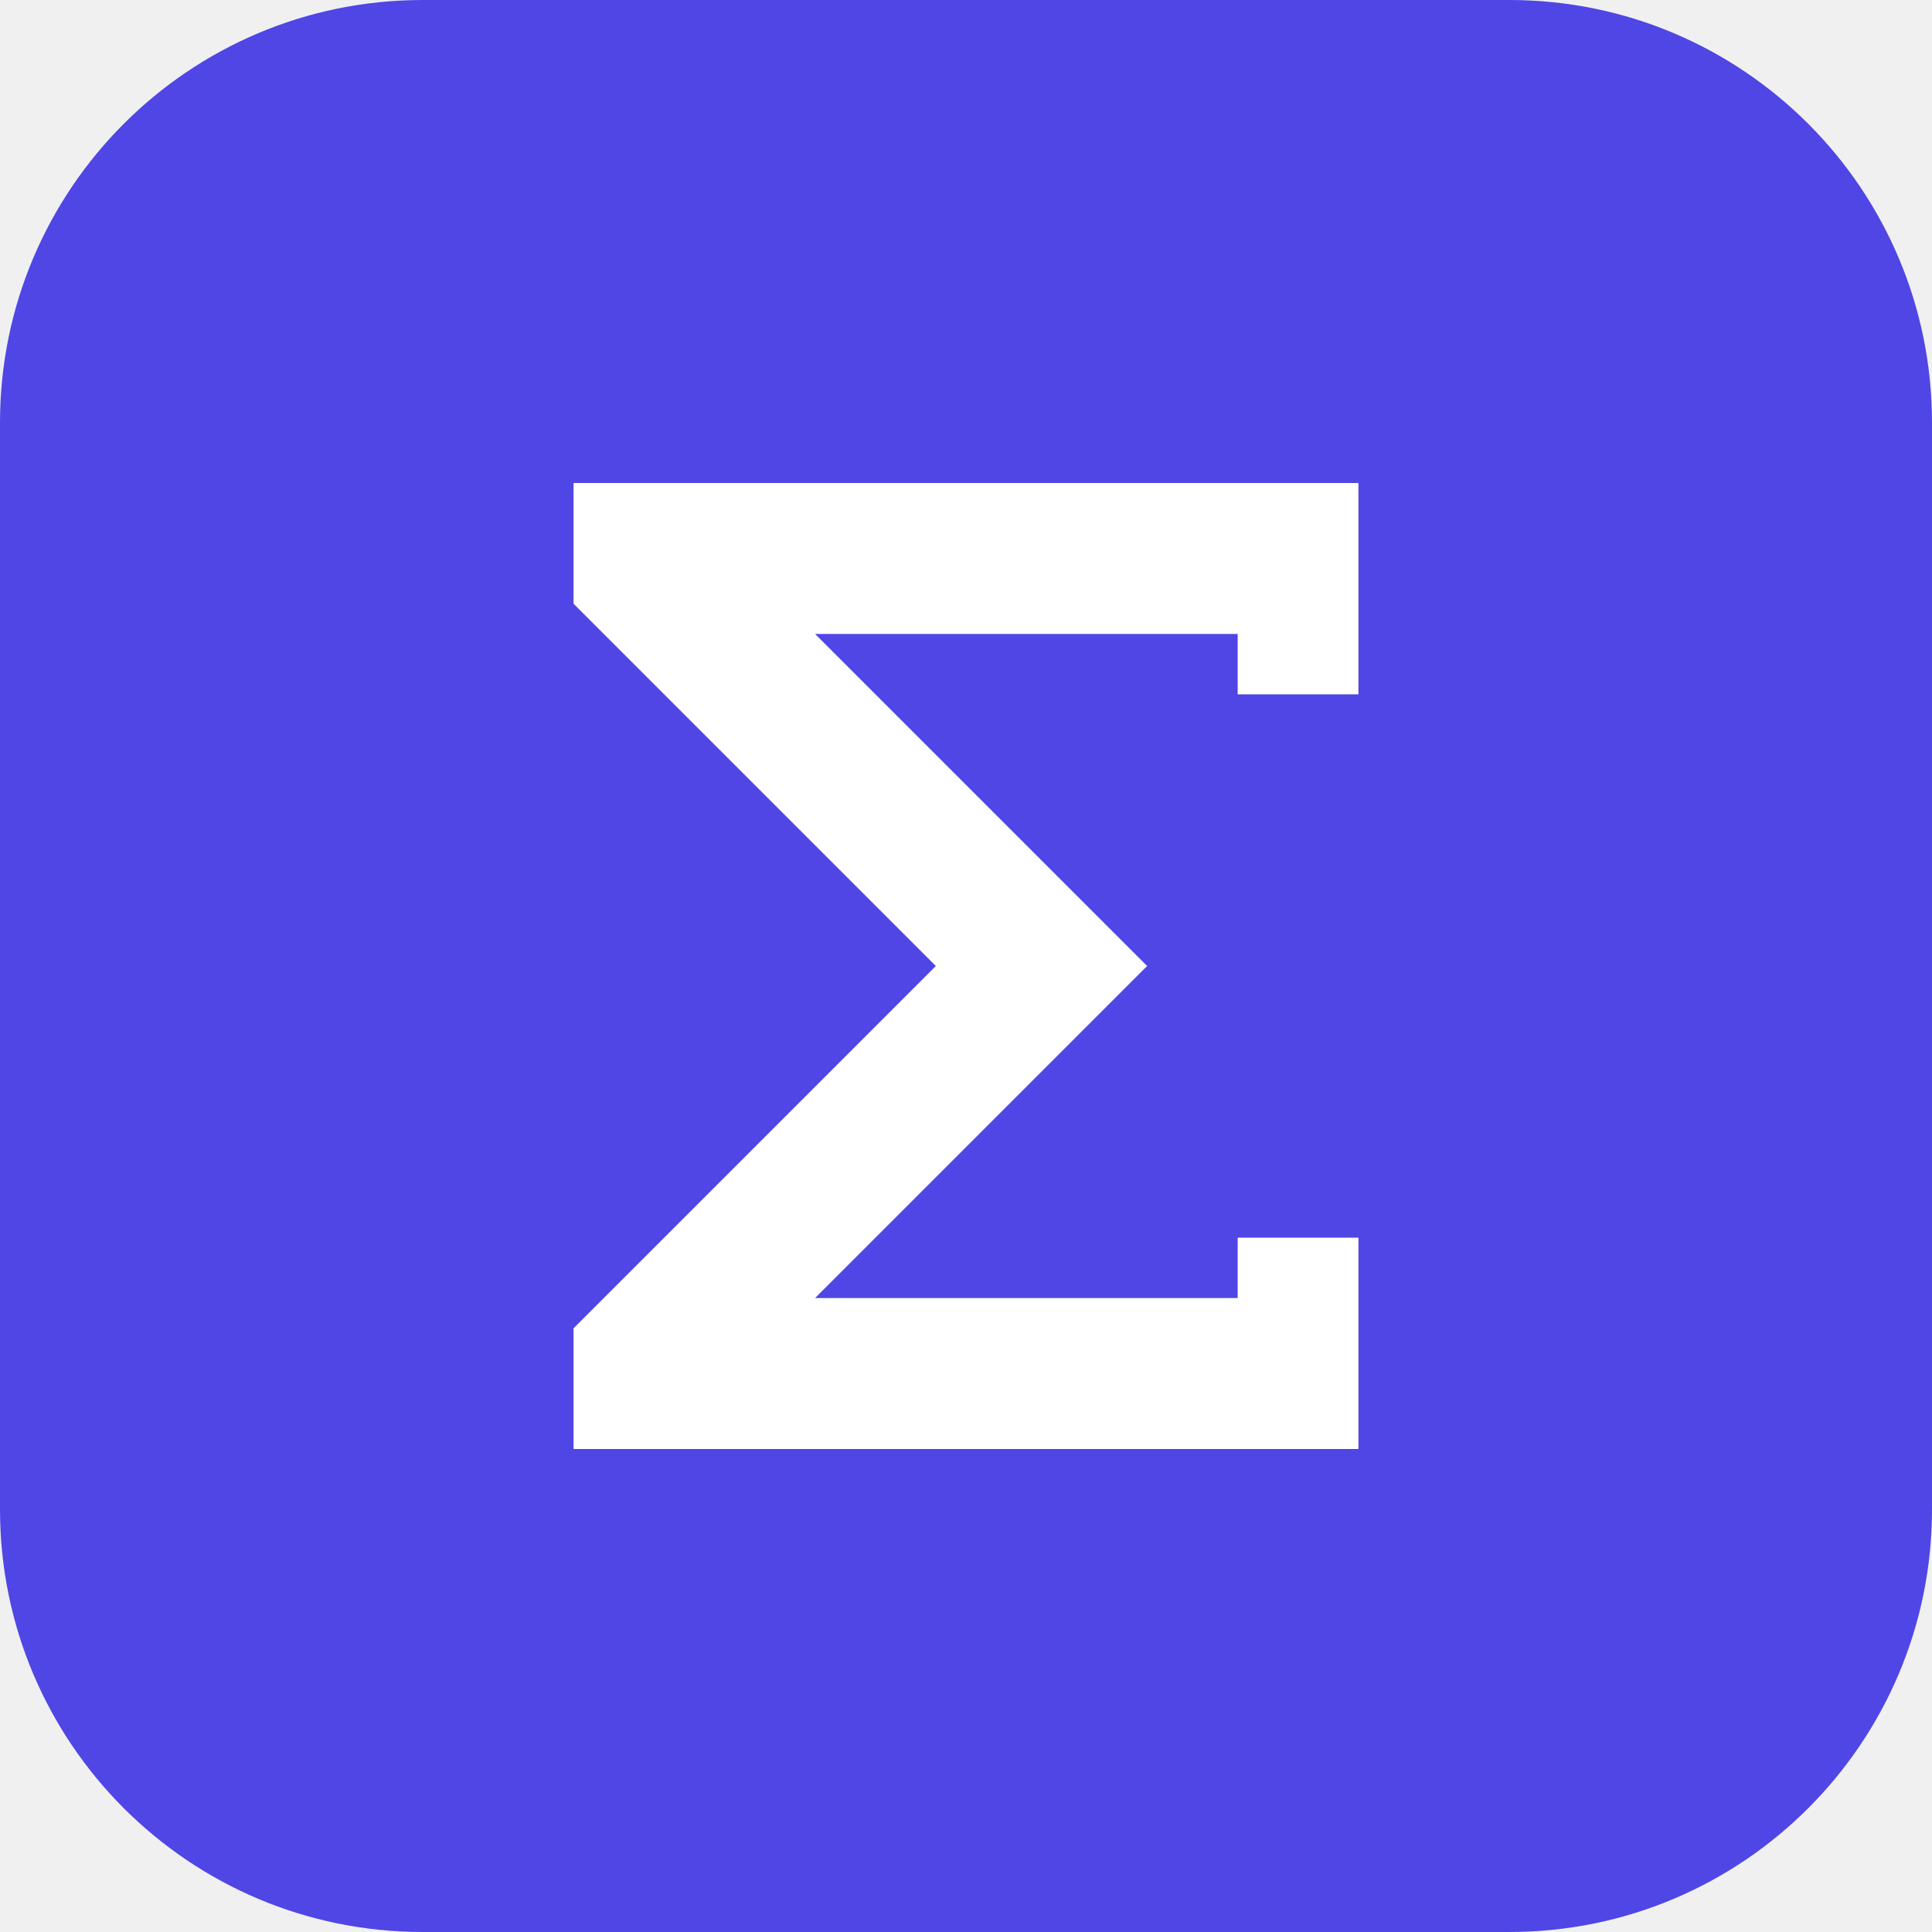
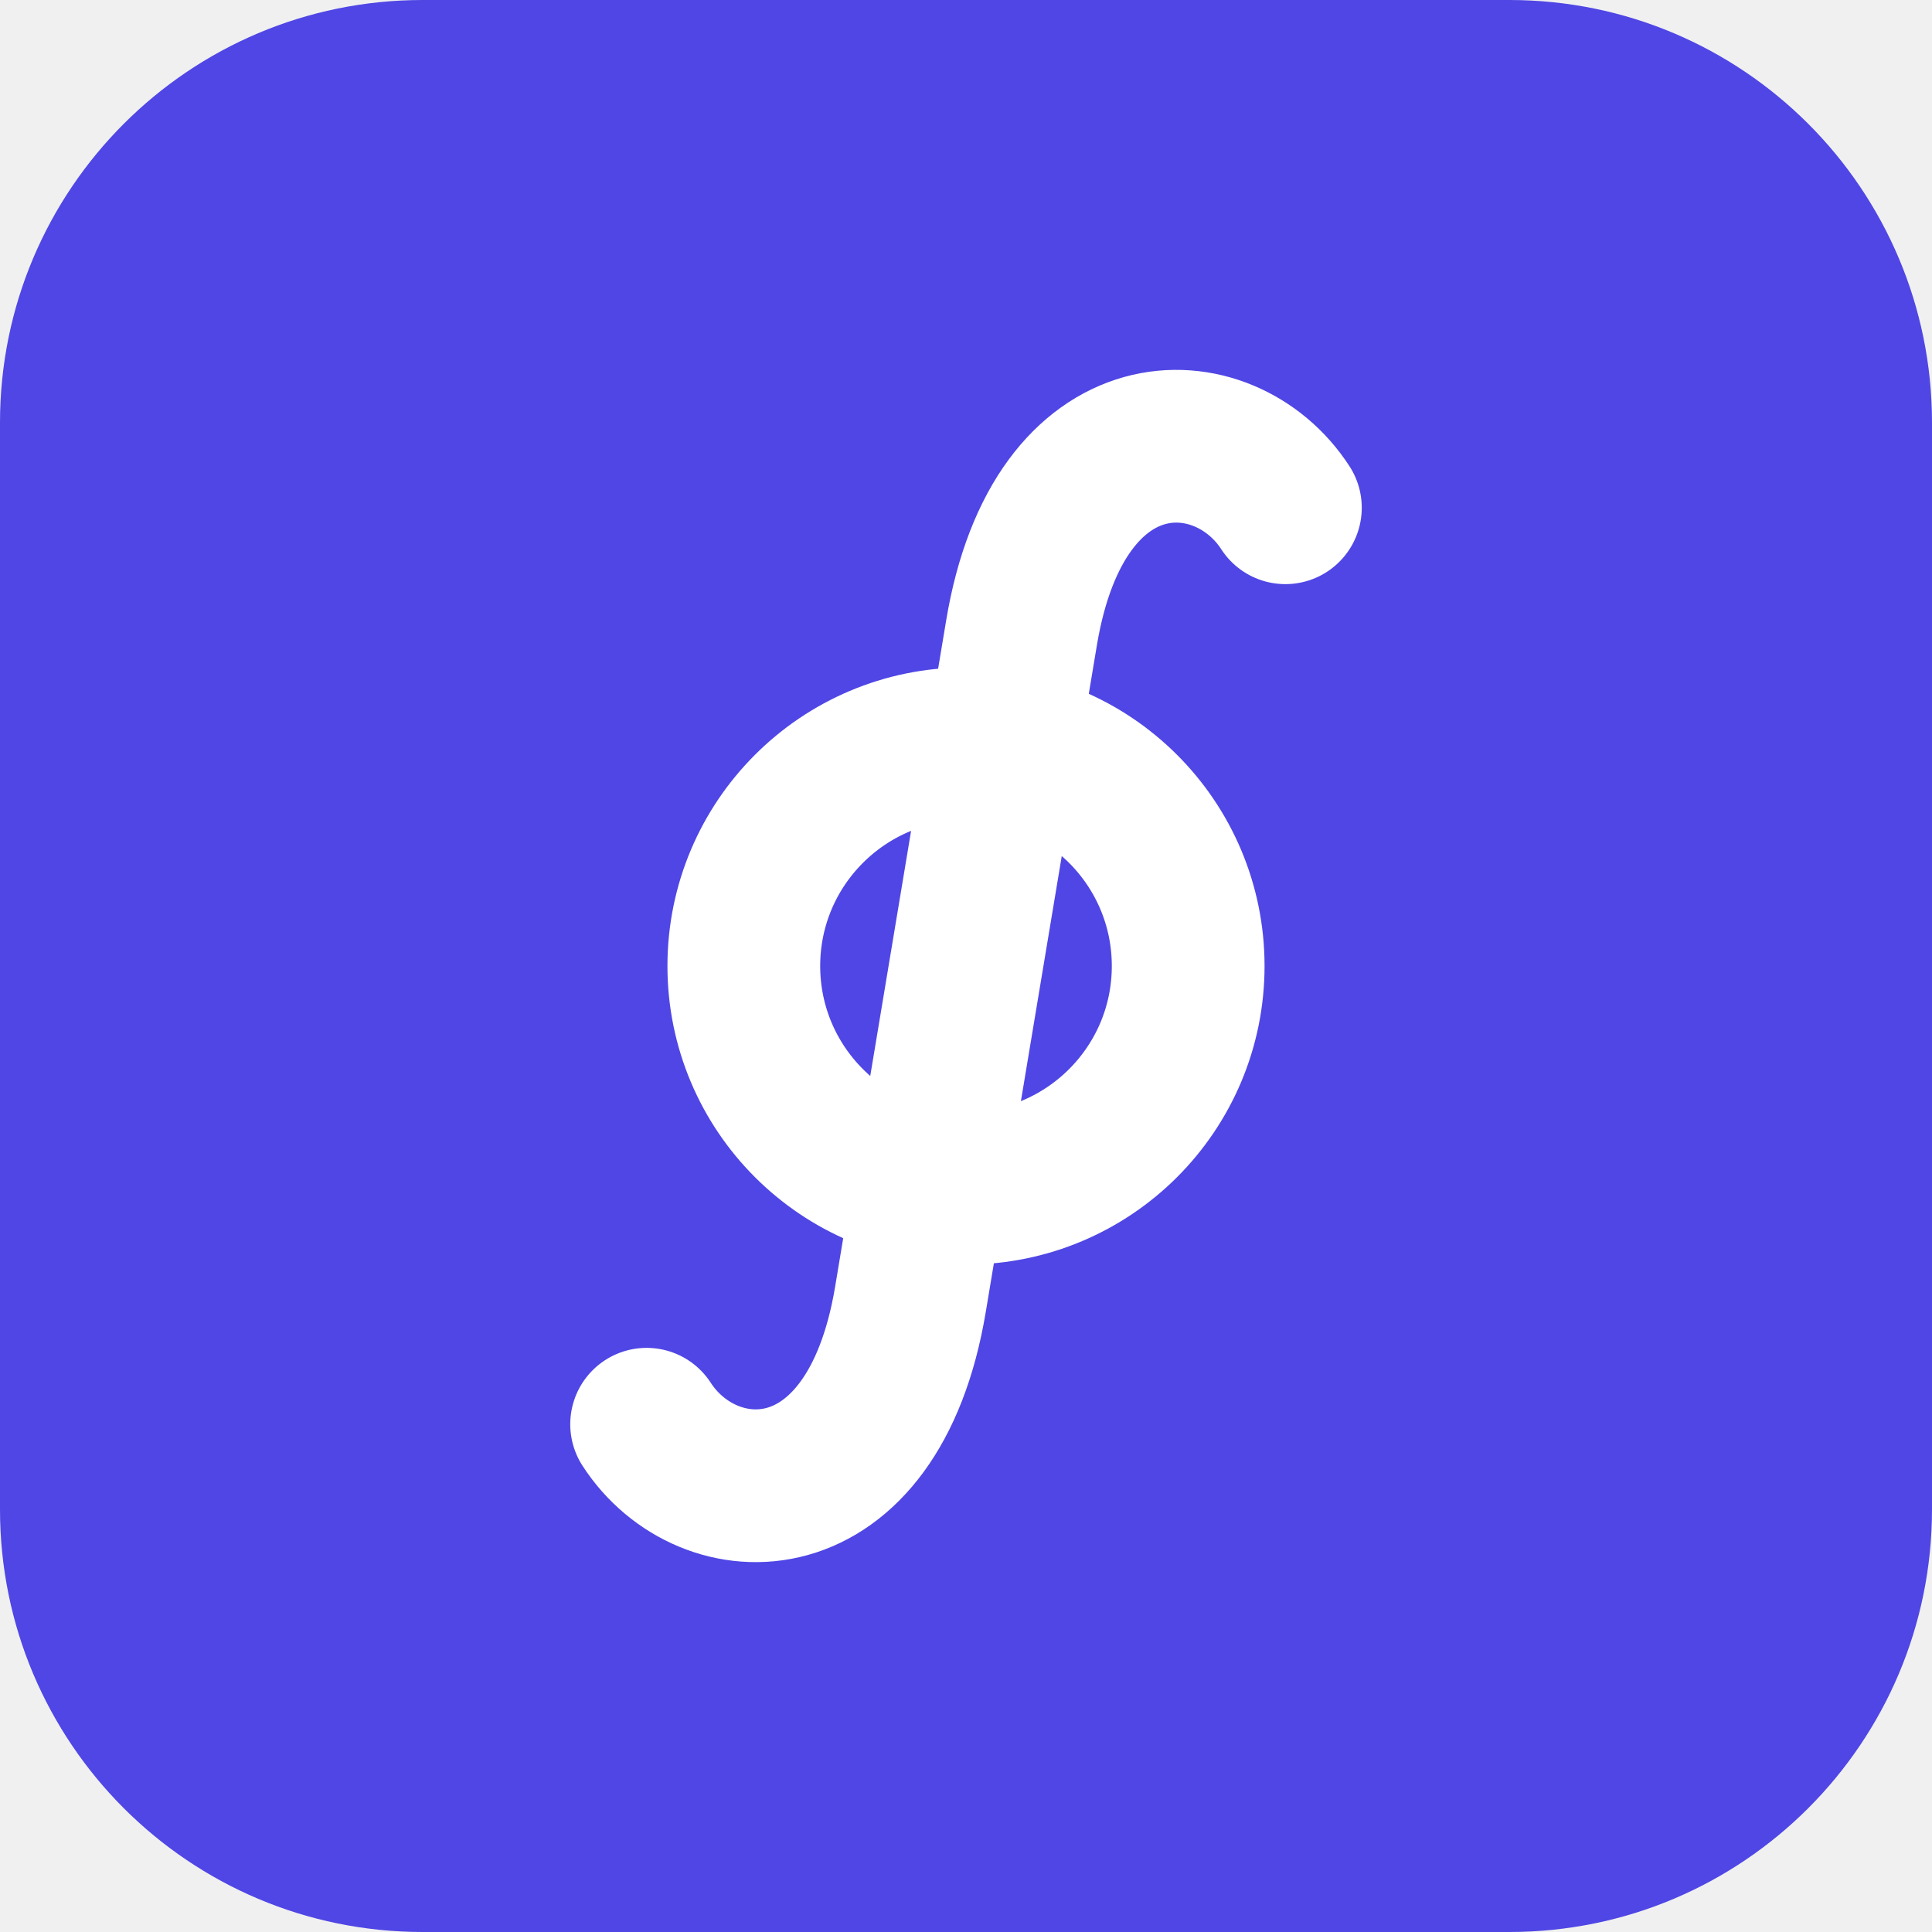
<svg xmlns="http://www.w3.org/2000/svg" viewBox="0 0 64 64">
  <rect width="64" height="64" rx="14" fill="#4f46e5" />
-   <path d="M19 16h26v7h-4v-2H27l11 11-11 11h14v-2h4v7H19v-4l12-12-12-12z" fill="#fff" />
+   <g fill="none" stroke="#fff" stroke-width="5.5" stroke-linecap="round" transform="translate(32 32) scale(0.92) translate(-32 -32)">
+     <path d="M43.5 15.5C41.3 12.1 35.35 11.91 34 20L30 44C28.65 52.09 22.7 51.9 20.5 48.5" />
+     <circle cx="32" cy="32" r="8" />
+   </g>
</svg>
